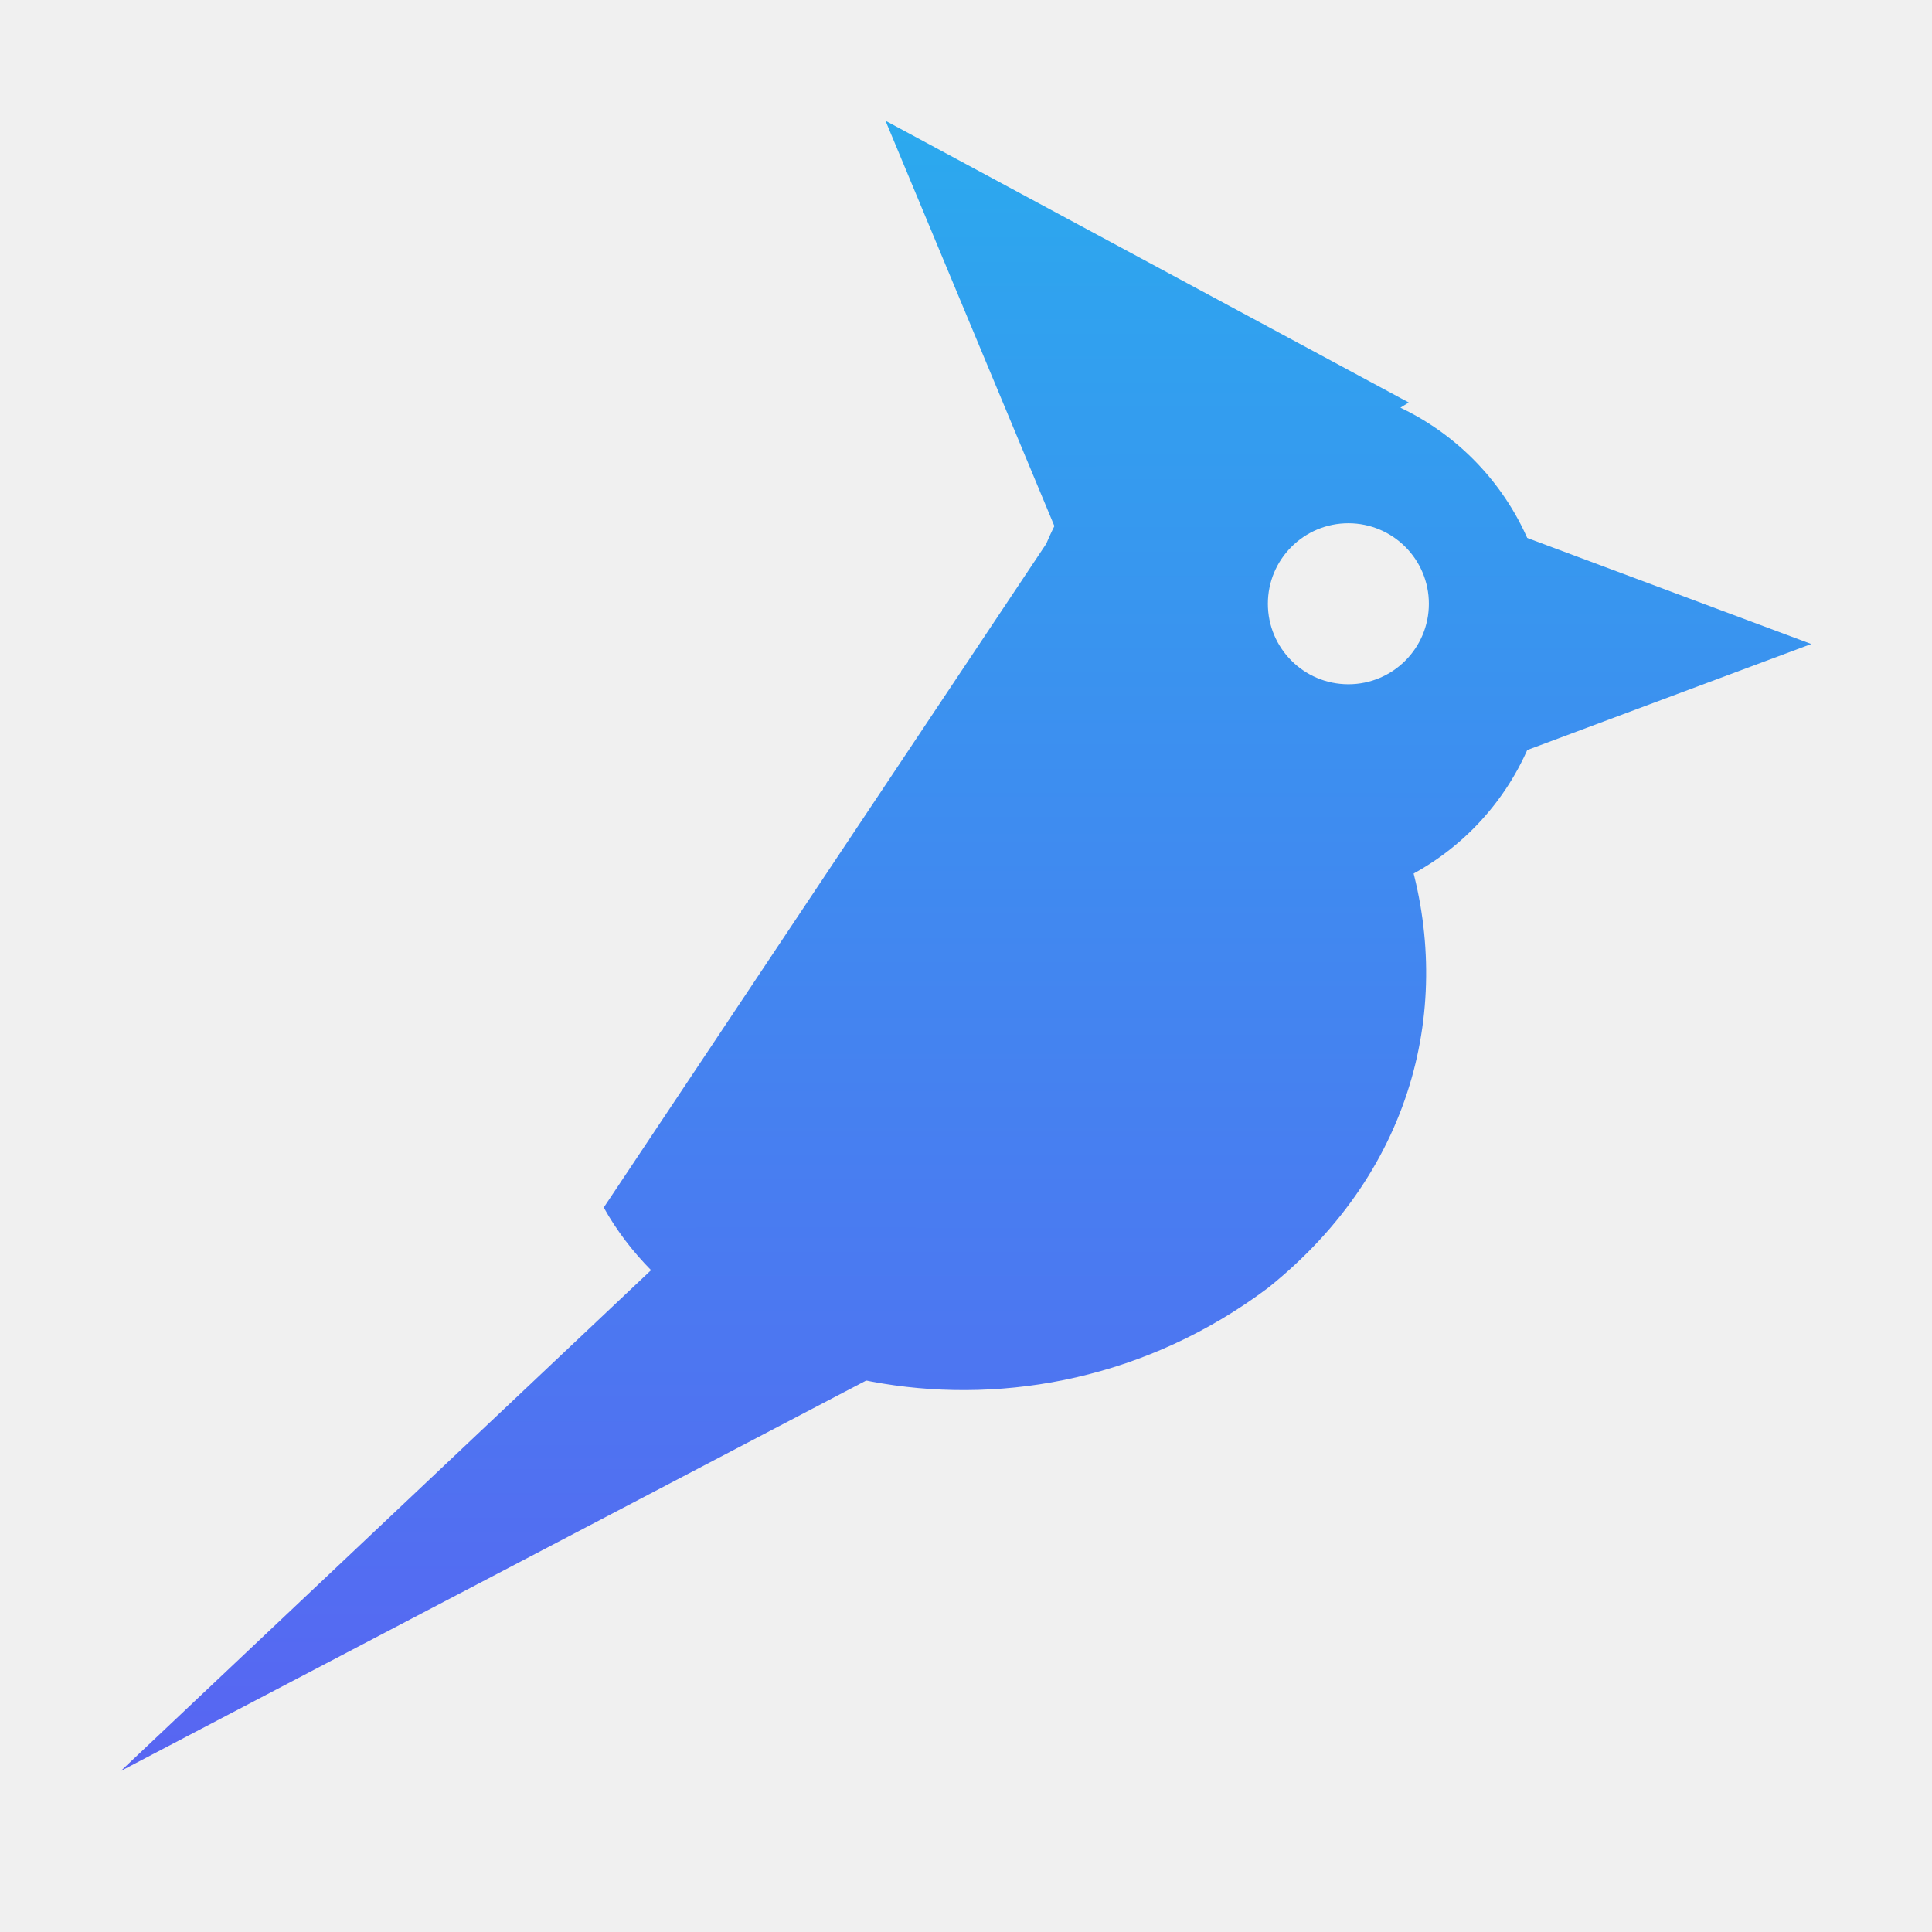
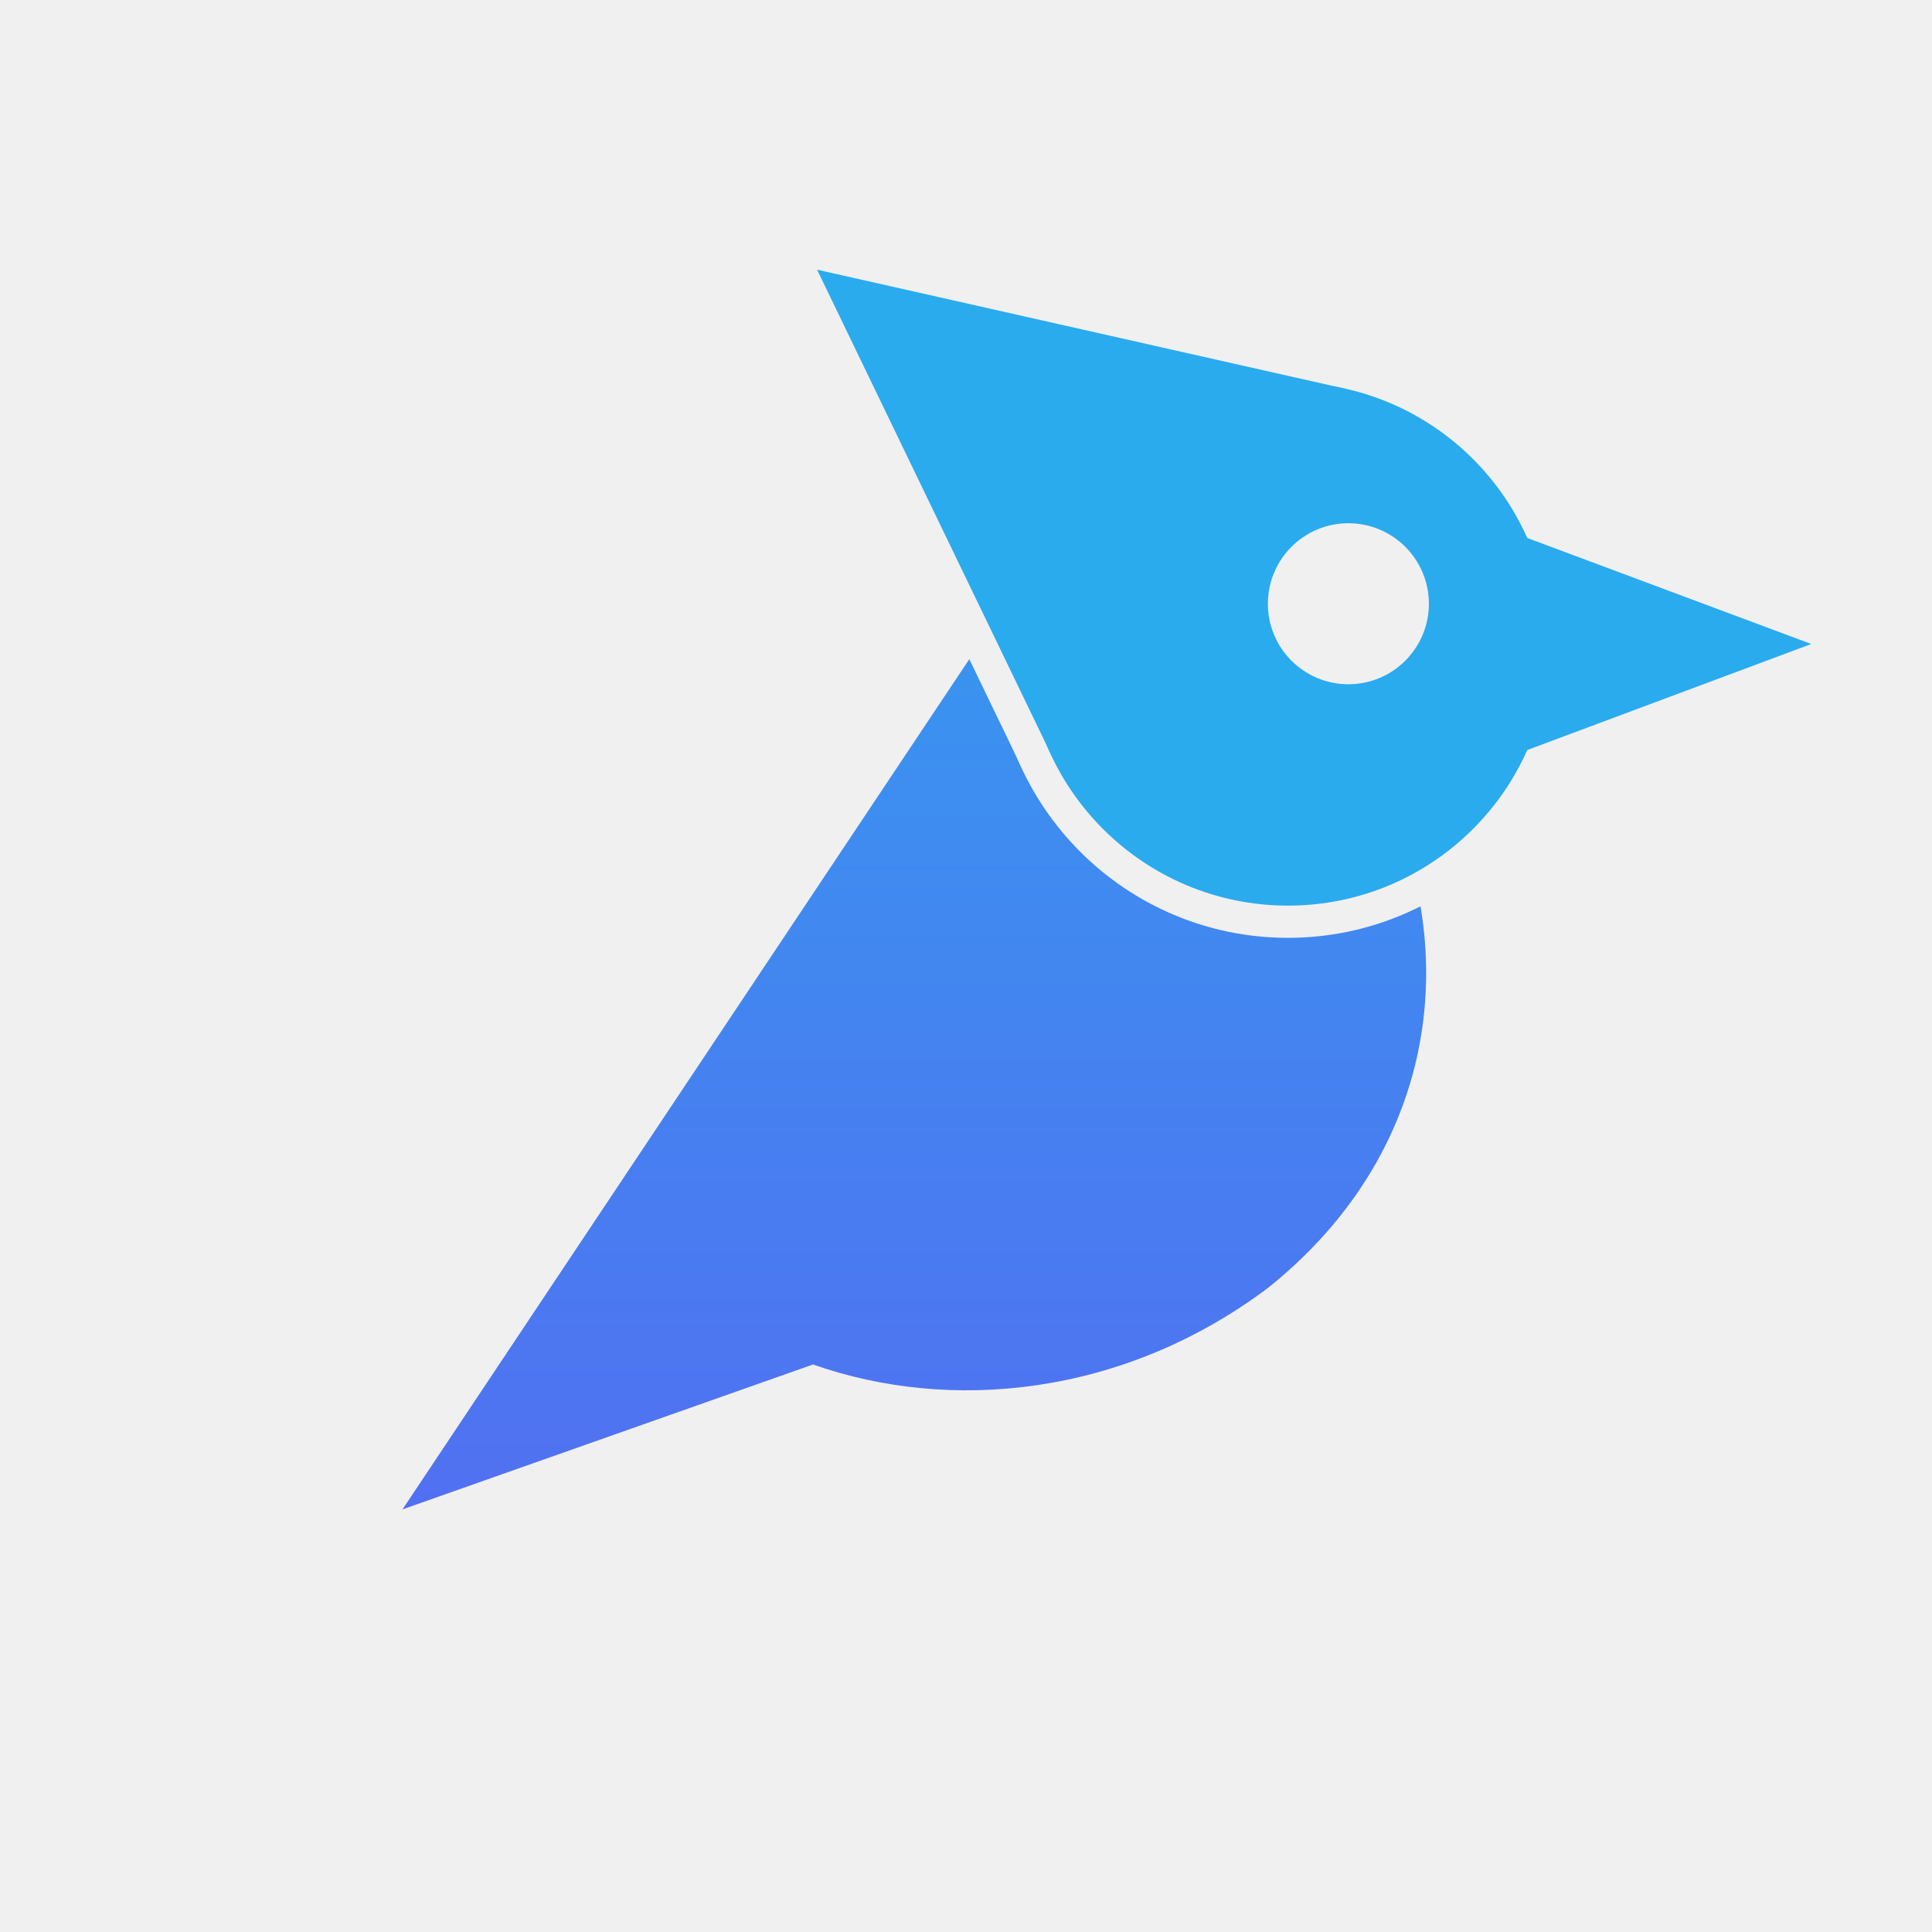
<svg xmlns="http://www.w3.org/2000/svg" viewBox="0 0 48 48">
  <defs>
    <linearGradient id="g" gradientUnits="userSpaceOnUse" x1="0" y1="2" x2="0" y2="44">
      <stop offset="0" stop-color="#2aabee" />
      <stop offset="1" stop-color="#5865f2" />
    </linearGradient>
+     <mask id="b">
+       <rect width="48" height="48" fill="#fff" />
+       <g stroke="#000" stroke-width="1.6" stroke-linejoin="round">
+         <path d="M20.3 6.7 33.43 9.66 32 16 26.15 18.82Z" />
+         <circle cx="32" cy="16" r="6.5" />
+         <path d="m37.5 13.2 7.5 2.8-7.5 2.8Z" />
+       </g>
+     </mask>
    <mask id="m">
      <rect width="48" height="48" fill="#fff" />
      <circle cx="33.5" cy="15" r="2" />
    </mask>
  </defs>
-   <g fill="url(#g)" mask="url(#m)">
-     <path d="M27 15 22 3 35 10Z" />
+   <path fill="url(#g)" mask="url(#b)" d="M26 13.5C35 15 39 26 31.5 32C27.9 34.7 23.6 35.1 20.2 33.9L10 37.5Z" />
+   <g fill="#2aabee" mask="url(#m)">
+     <path d="M20.3 6.7 33.43 9.66 32 16 26.15 18.82Z" />
    <circle cx="32" cy="16" r="6.5" />
    <path d="m37.5 13.2 7.5 2.8-7.5 2.8Z" />
-     <path d="M26 13.5C35 15 39 26 31.5 32 25.5 36.5 17.5 34.5 15 30Z" />
-     <path d="M21 27 3 44 24 33Z" />
  </g>
</svg>
